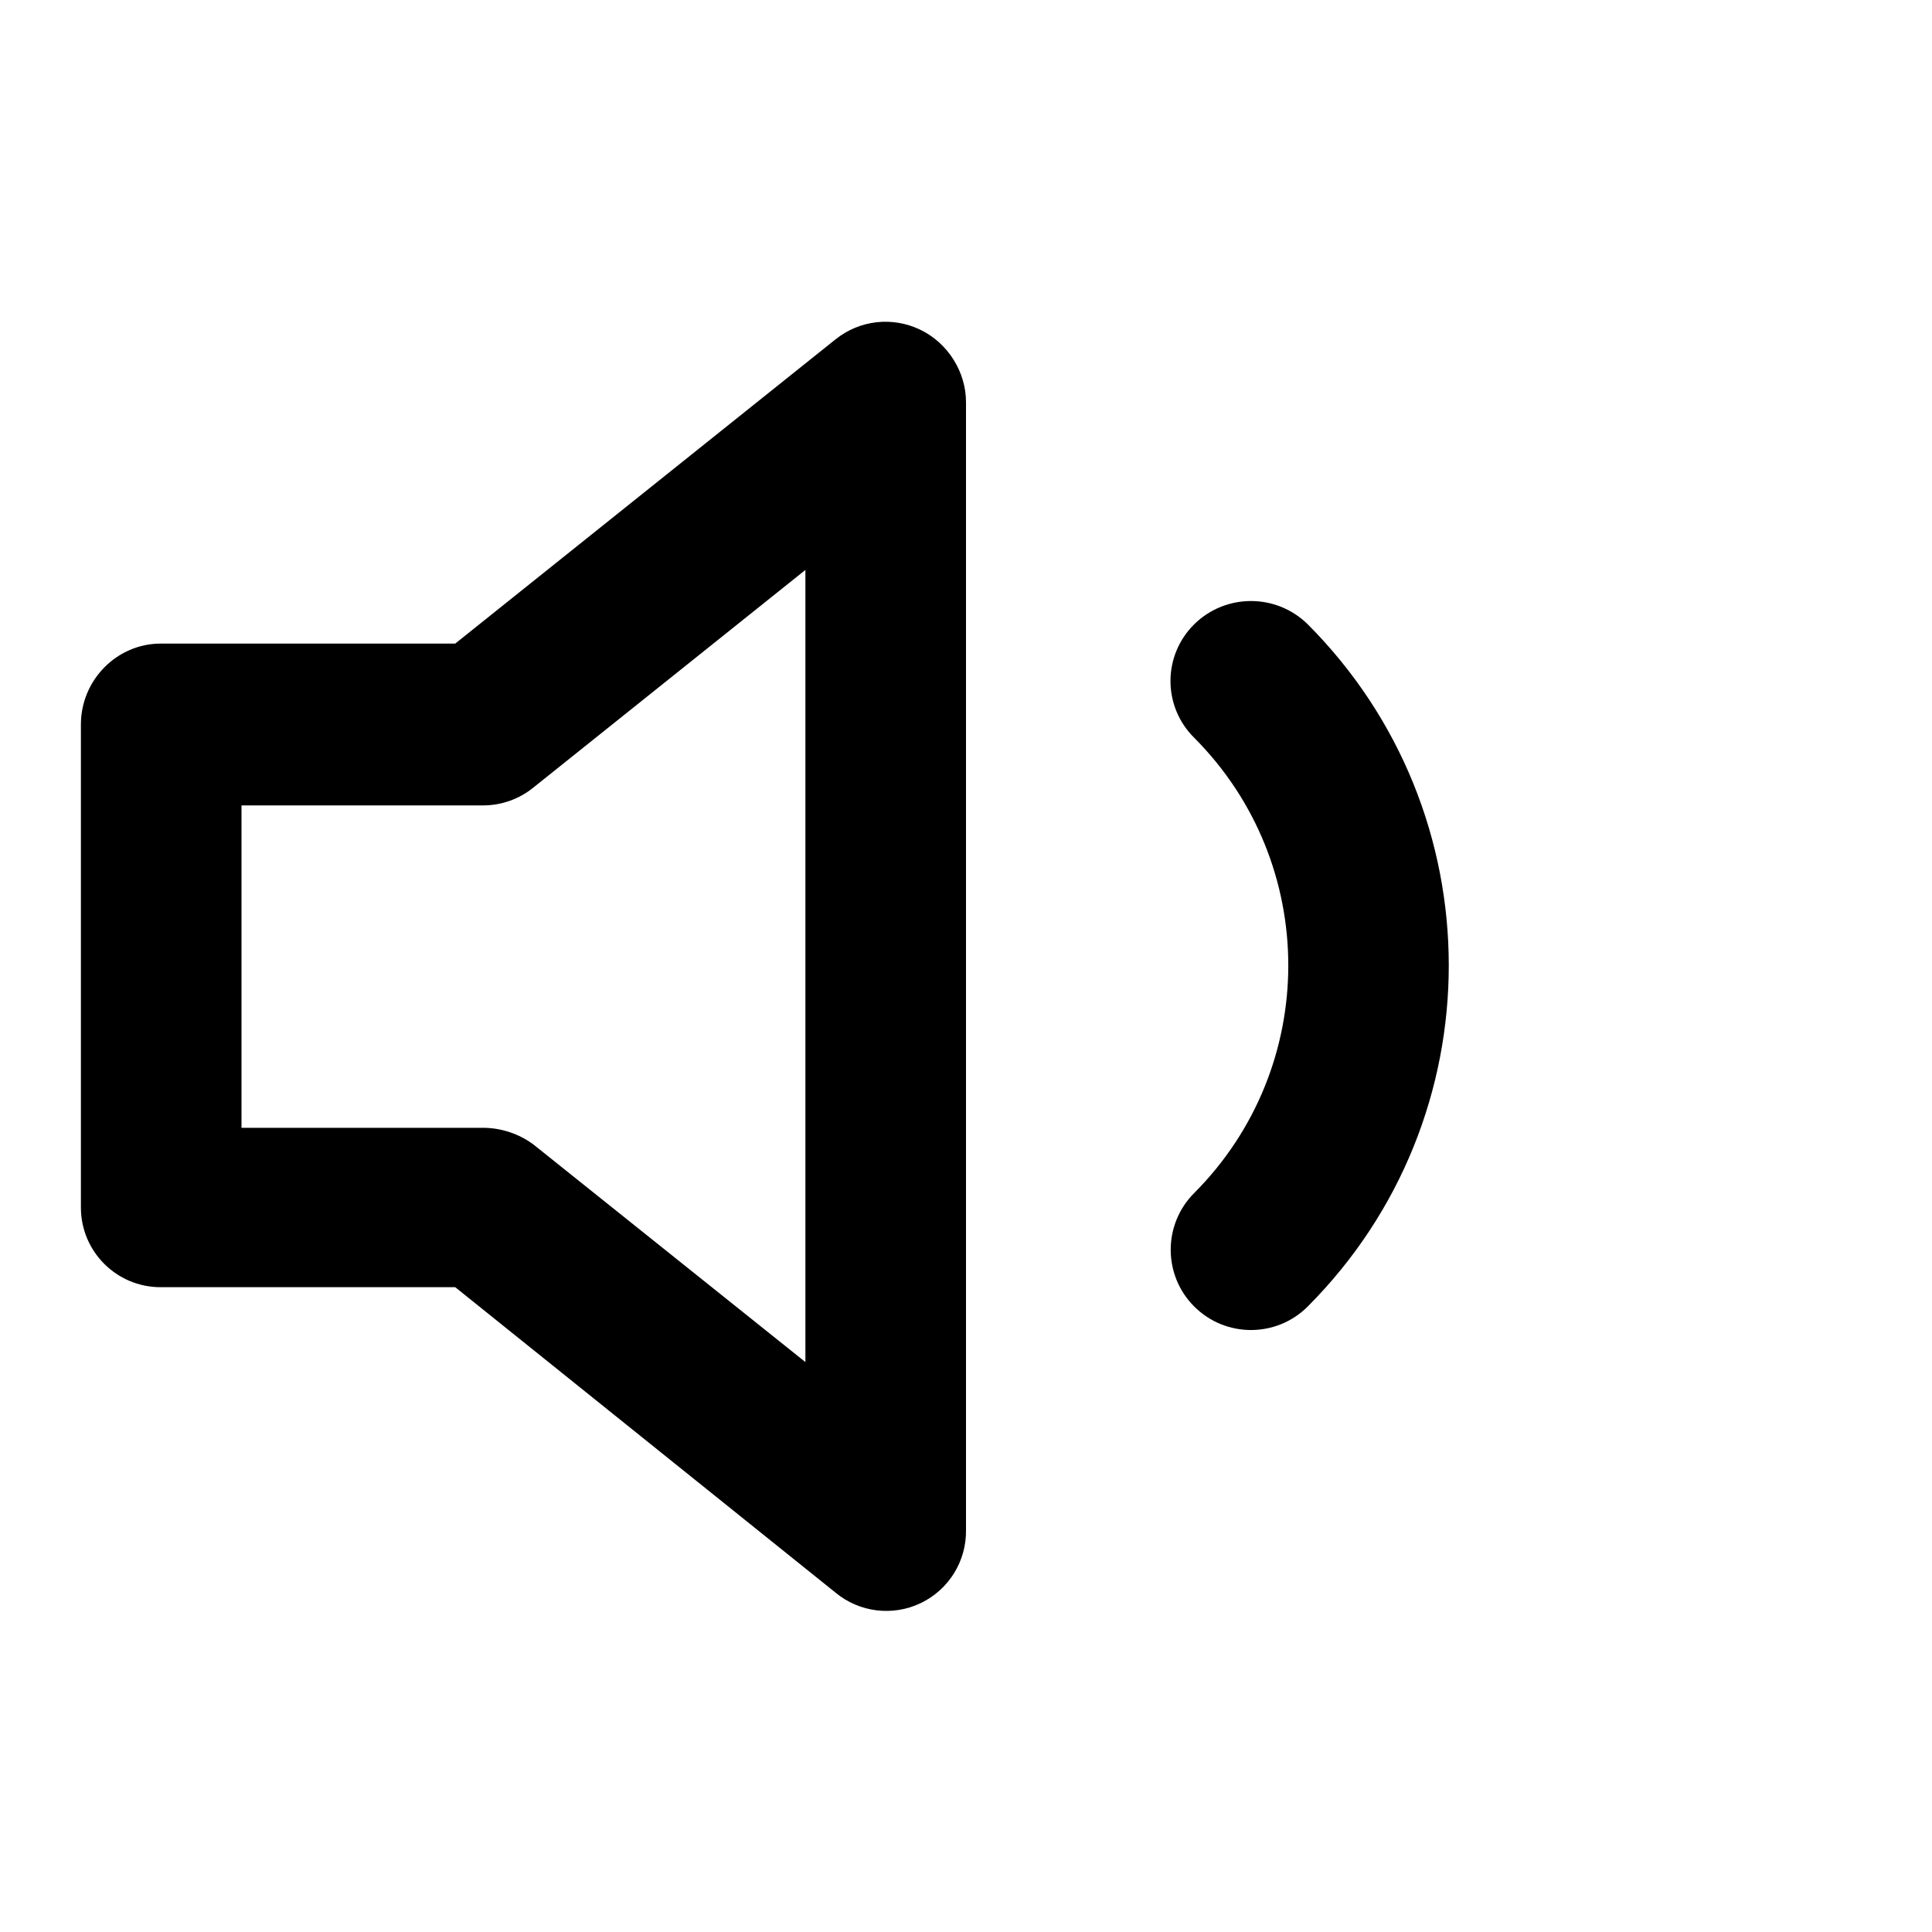
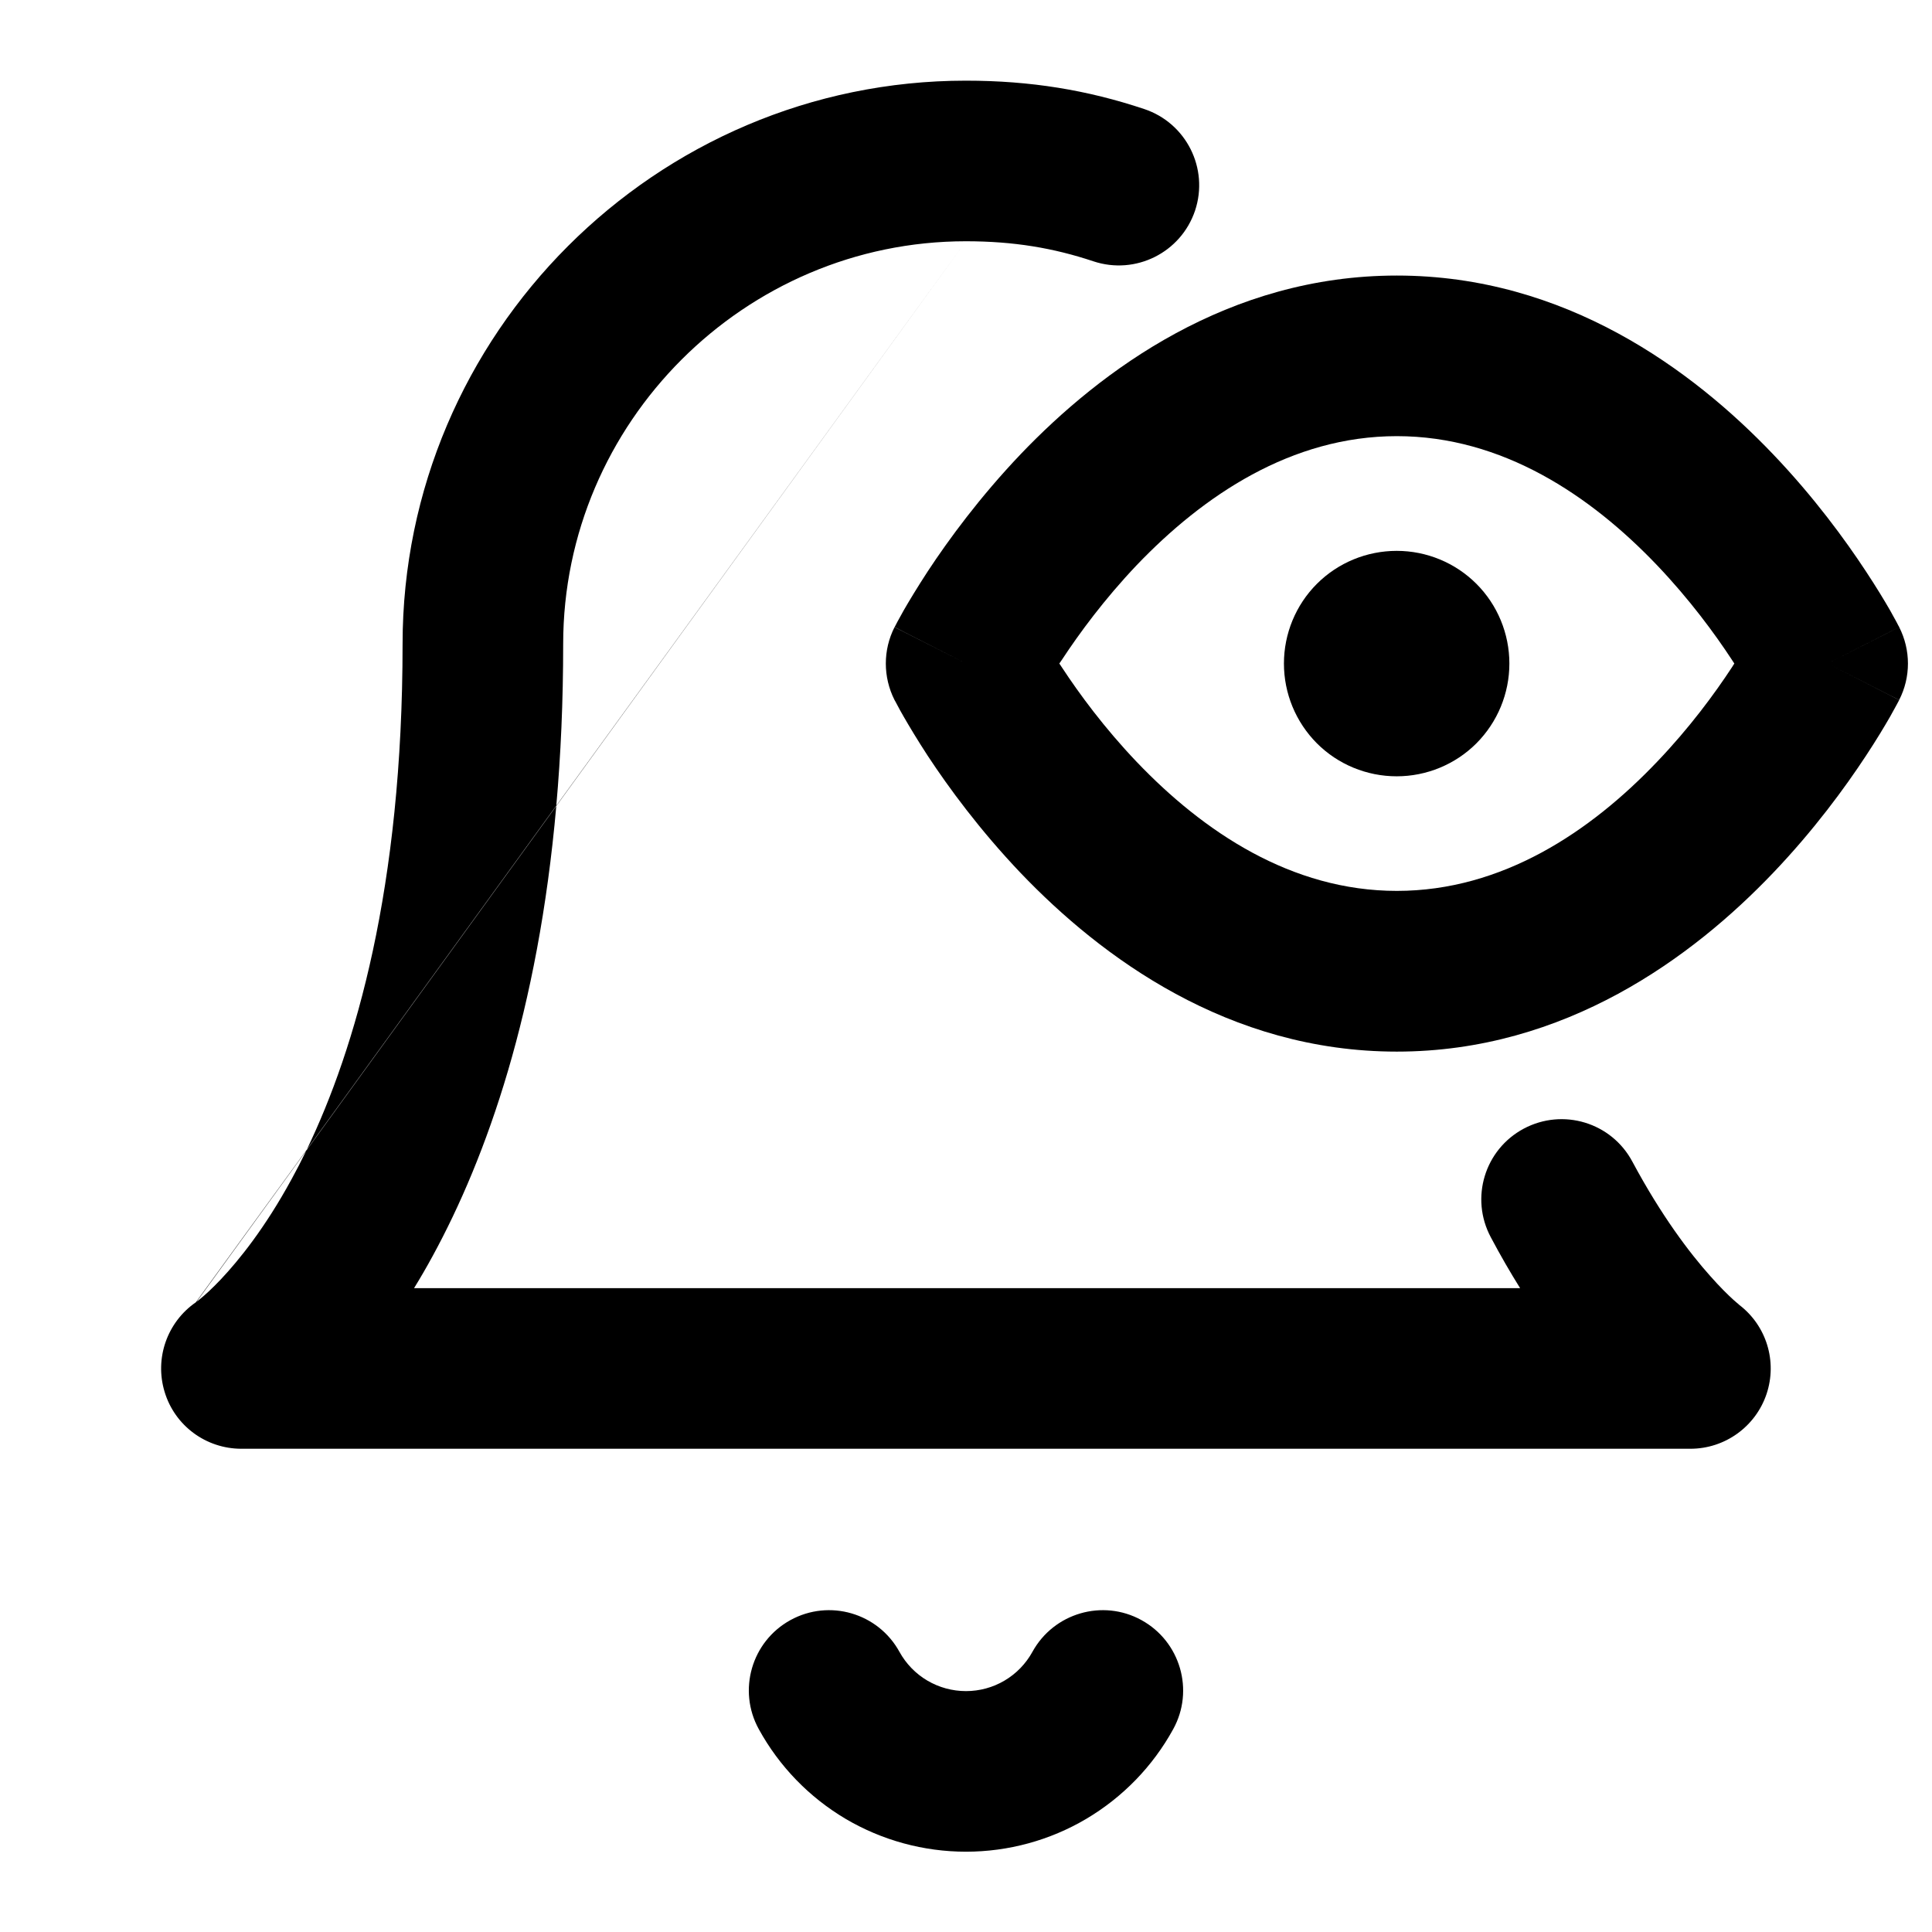
- <svg xmlns="http://www.w3.org/2000/svg" width="16" height="16" fill="none" viewBox="0 0 16 16">
-   <path fill="#000" fill-rule="evenodd" d="M7.62 2.73c.23.11.38.35.38.6v9.34a.66.66 0 0 1-1.08.52l-3.15-2.53H1.33A.66.66 0 0 1 .67 10V6c0-.37.3-.67.66-.67h2.44l3.15-2.52c.2-.16.47-.19.7-.08Zm-.95 1.99-2.25 1.8a.66.66 0 0 1-.42.15H2v2.67h2c.15 0 .3.05.42.14l2.25 1.8V4.72Zm3.22.45a.67.67 0 0 1 .94 0 4 4 0 0 1 0 5.65.66.66 0 0 1-.94-.94 2.67 2.67 0 0 0 0-3.77.66.66 0 0 1 0-.94Z" clip-rule="evenodd" />
+ <svg xmlns="http://www.w3.org/2000/svg" width="16" height="16" viewBox="0 0 16 16" fill="none">
+   <path fill-rule="evenodd" clip-rule="evenodd" d="M4.607 6.675L7.999 1.998C8.396 1.998 8.725 2.054 9.055 2.164C9.404 2.28 9.78 2.092 9.897 1.744C10.013 1.395 9.824 1.019 9.476 0.903C9.006 0.746 8.535 0.668 7.999 0.668C5.432 0.668 3.334 2.766 3.334 5.333C3.334 7.357 2.942 8.686 2.541 9.52L1.622 10.785C1.384 10.949 1.279 11.249 1.363 11.526C1.447 11.807 1.706 11.998 1.999 11.998H13.999C14.285 11.998 14.539 11.815 14.63 11.544C14.72 11.274 14.629 10.978 14.403 10.806L14.398 10.801C14.391 10.795 14.376 10.783 14.355 10.764C14.313 10.726 14.246 10.661 14.163 10.567C13.995 10.379 13.76 10.071 13.519 9.621C13.346 9.296 12.944 9.174 12.619 9.347C12.295 9.52 12.173 9.922 12.346 10.246C12.427 10.399 12.509 10.54 12.589 10.668H3.429C3.48 10.585 3.532 10.496 3.583 10.402C4.032 9.578 4.457 8.376 4.607 6.675ZM4.664 5.333C4.664 3.501 6.166 1.998 7.999 1.998L4.607 6.672C4.644 6.256 4.664 5.811 4.664 5.333ZM2.536 9.53C2.538 9.527 2.539 9.523 2.541 9.52L4.607 6.672L4.607 6.675L2.536 9.53ZM2.536 9.53C2.496 9.613 2.455 9.692 2.415 9.765C2.194 10.171 1.978 10.437 1.829 10.595C1.754 10.674 1.695 10.727 1.659 10.756C1.646 10.768 1.635 10.775 1.629 10.78L2.536 9.53ZM1.629 10.78L1.628 10.781L1.627 10.782L1.625 10.784C1.625 10.784 1.627 10.782 1.629 10.78Z" fill="black" />
+   <path d="M7.449 13.68C7.272 13.358 6.868 13.24 6.546 13.417C6.224 13.594 6.107 13.999 6.284 14.32C6.453 14.628 6.701 14.884 7.003 15.063C7.305 15.241 7.649 15.335 8 15.335C8.35 15.335 8.695 15.241 8.996 15.063C9.298 14.884 9.547 14.628 9.716 14.32C9.893 13.999 9.775 13.594 9.453 13.417C9.132 13.24 8.727 13.358 8.55 13.68C8.496 13.778 8.416 13.861 8.319 13.918C8.223 13.975 8.112 14.005 8 14.005C7.887 14.005 7.777 13.975 7.68 13.918C7.583 13.861 7.503 13.778 7.449 13.68Z" fill="black" />
+   <path d="M12.227 6.156C12.052 6.331 11.814 6.429 11.567 6.429C11.319 6.429 11.081 6.331 10.906 6.156C10.731 5.98 10.633 5.743 10.633 5.495C10.633 5.248 10.731 5.01 10.906 4.835C11.081 4.66 11.319 4.562 11.567 4.562C11.814 4.562 12.052 4.66 12.227 4.835C12.402 5.01 12.5 5.248 12.5 5.495C12.5 5.743 12.402 5.98 12.227 6.156Z" fill="black" />
+   <path fill-rule="evenodd" clip-rule="evenodd" d="M15.136 5.495L15.728 5.797C15.825 5.608 15.825 5.383 15.728 5.193L15.727 5.191L15.726 5.188L15.721 5.18L15.706 5.151C15.693 5.128 15.675 5.095 15.653 5.055C15.607 4.975 15.54 4.864 15.453 4.732C15.28 4.469 15.023 4.117 14.684 3.762C14.019 3.065 12.964 2.282 11.568 2.282C10.172 2.282 9.118 3.065 8.452 3.762C8.114 4.117 7.856 4.469 7.683 4.732C7.597 4.864 7.53 4.975 7.484 5.055C7.461 5.096 7.443 5.128 7.431 5.151L7.416 5.18L7.411 5.189L7.409 5.192L7.409 5.193C7.409 5.193 7.408 5.194 8.001 5.495L7.408 5.194C7.312 5.383 7.312 5.607 7.408 5.797L7.409 5.798L7.409 5.799L7.411 5.802L7.416 5.811L7.431 5.839C7.443 5.863 7.461 5.895 7.484 5.935C7.53 6.015 7.597 6.127 7.683 6.259C7.856 6.522 8.114 6.874 8.452 7.229C9.118 7.926 10.172 8.709 11.568 8.709C12.964 8.709 14.019 7.926 14.684 7.229C15.023 6.874 15.28 6.522 15.453 6.259C15.54 6.127 15.607 6.015 15.653 5.935C15.675 5.895 15.693 5.863 15.706 5.839L15.721 5.811L15.726 5.802L15.727 5.799L15.728 5.798C15.728 5.798 15.728 5.797 15.136 5.495ZM8.795 5.463C8.936 5.248 9.145 4.963 9.414 4.68C9.965 4.104 10.694 3.612 11.568 3.612C12.442 3.612 13.172 4.104 13.722 4.68C13.992 4.963 14.201 5.248 14.342 5.463L14.363 5.495L14.342 5.528C14.201 5.743 13.992 6.028 13.722 6.31C13.172 6.887 12.442 7.378 11.568 7.378C10.694 7.378 9.965 6.887 9.414 6.31C9.145 6.028 8.936 5.743 8.795 5.528L8.773 5.495L8.795 5.463ZM15.136 5.495C15.728 5.194 15.728 5.193 15.728 5.193L15.136 5.495Z" fill="black" />
</svg>
